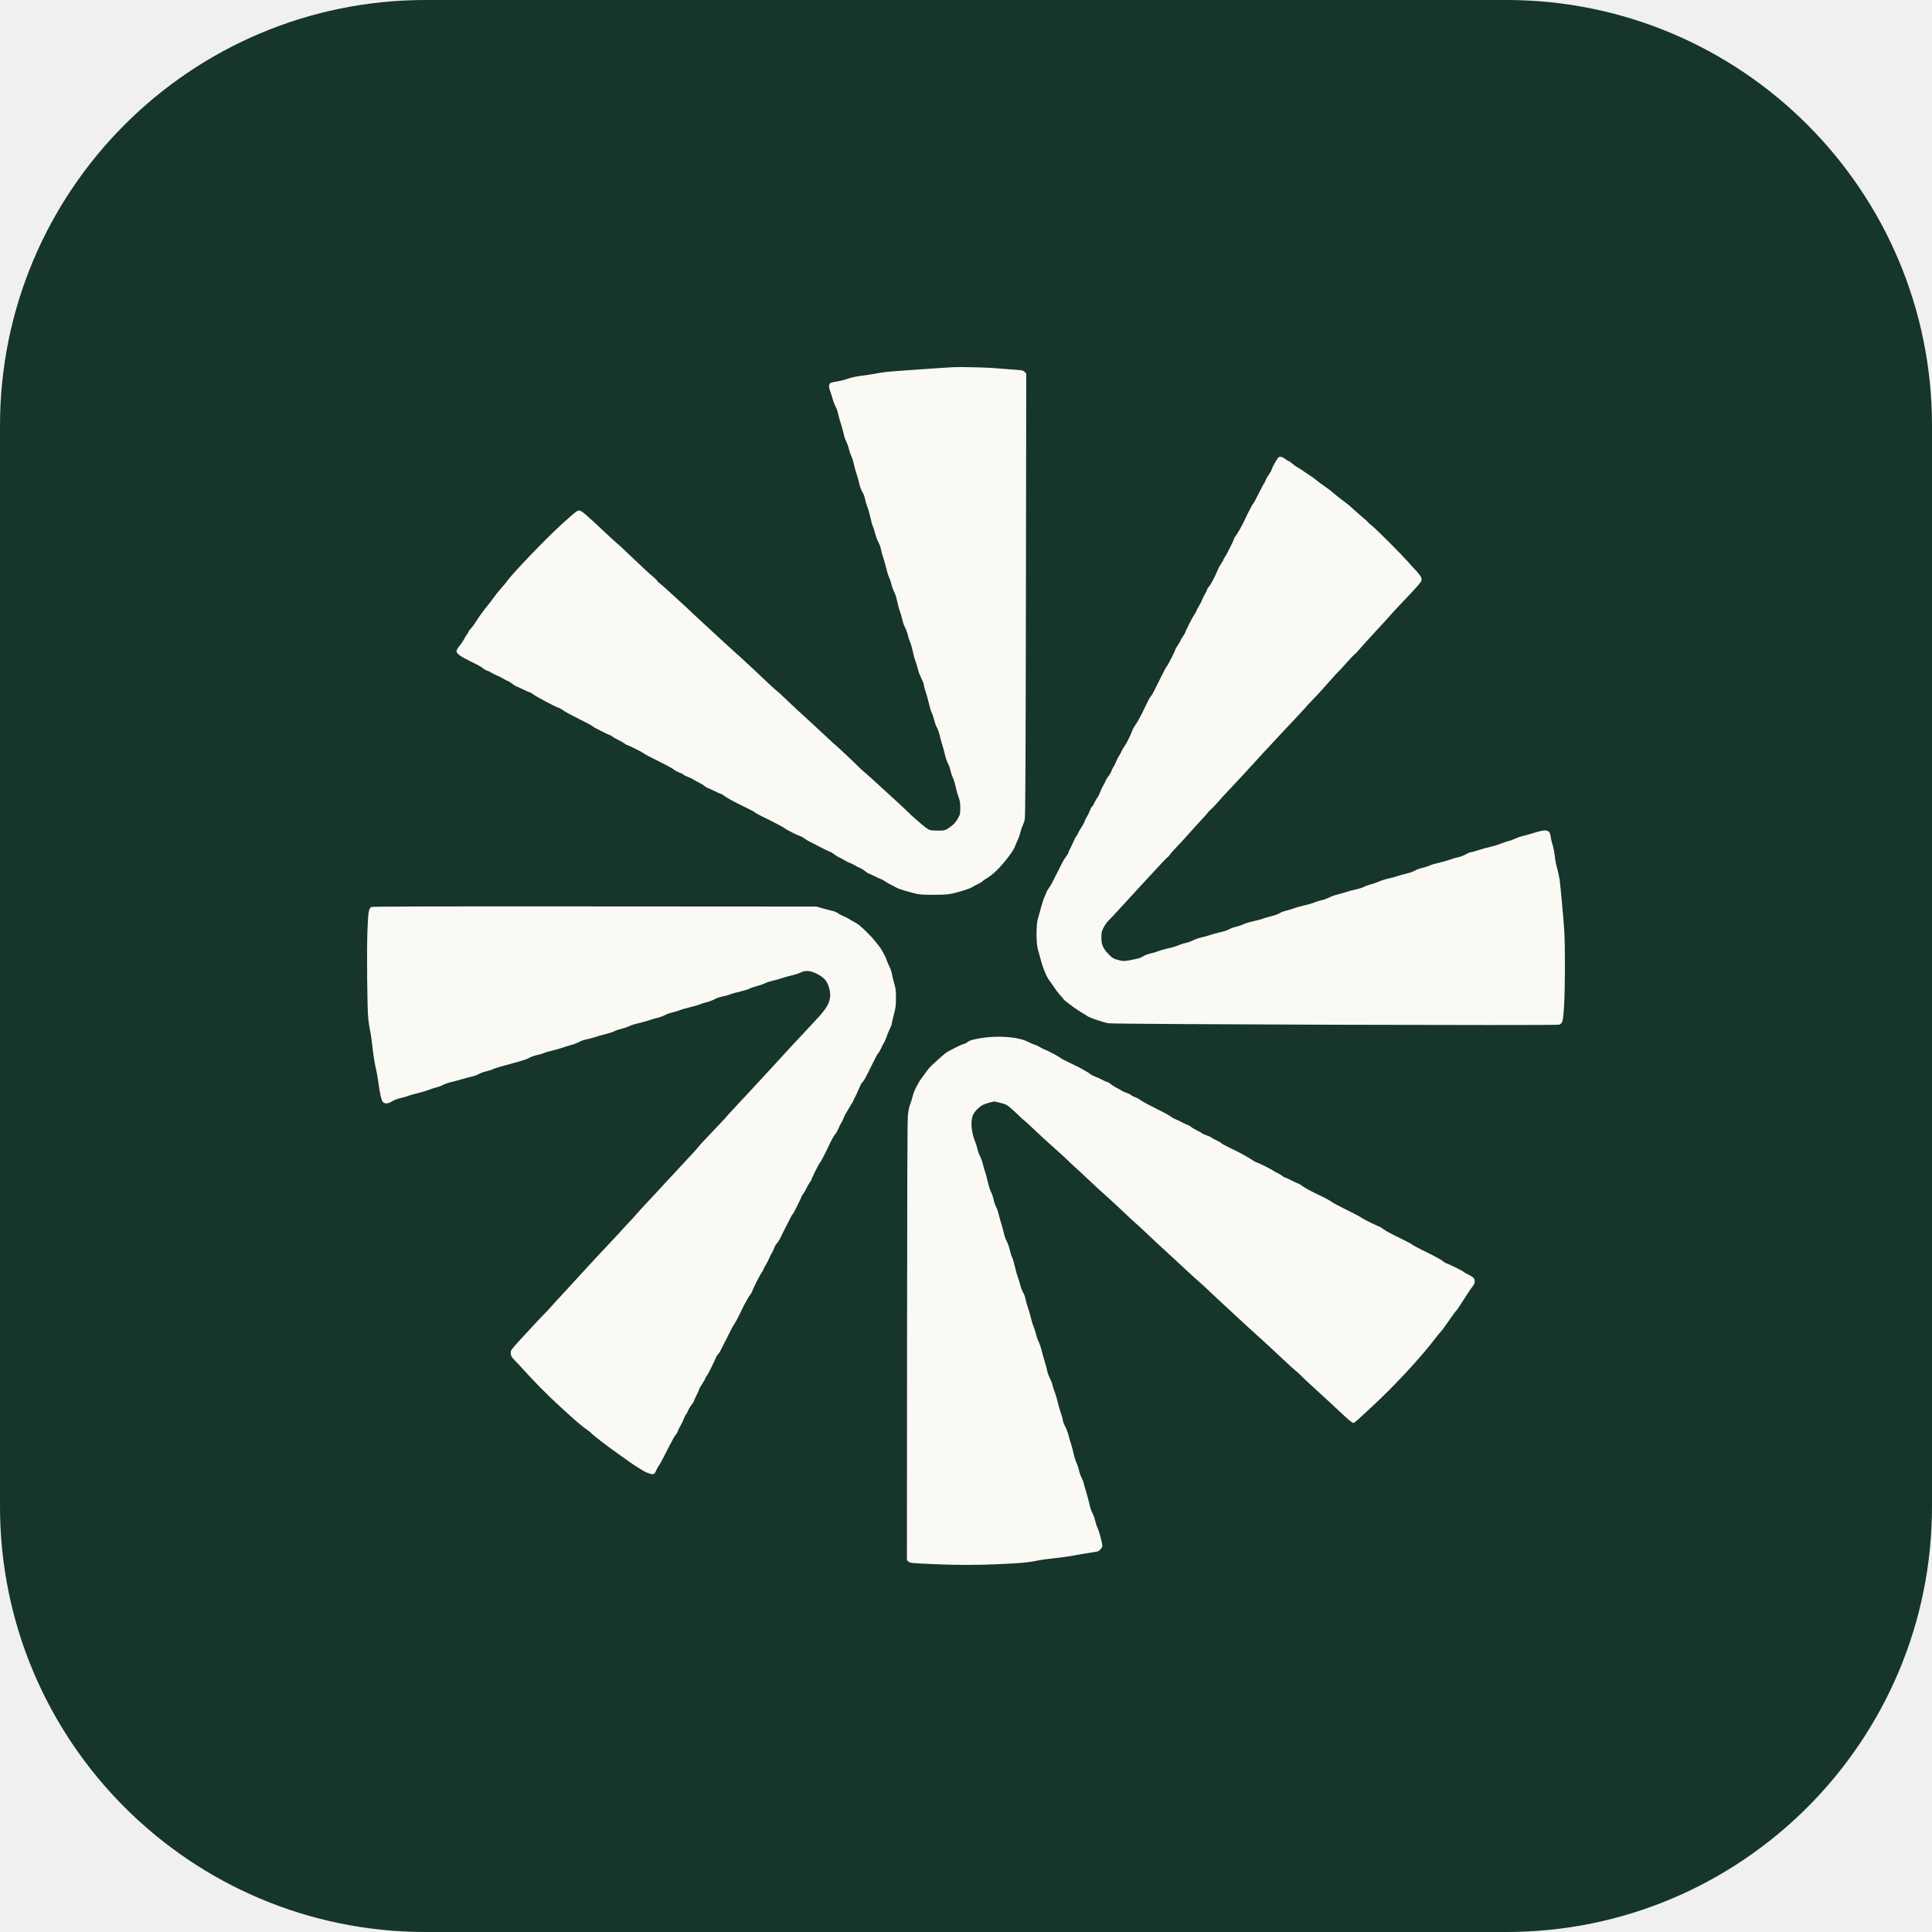
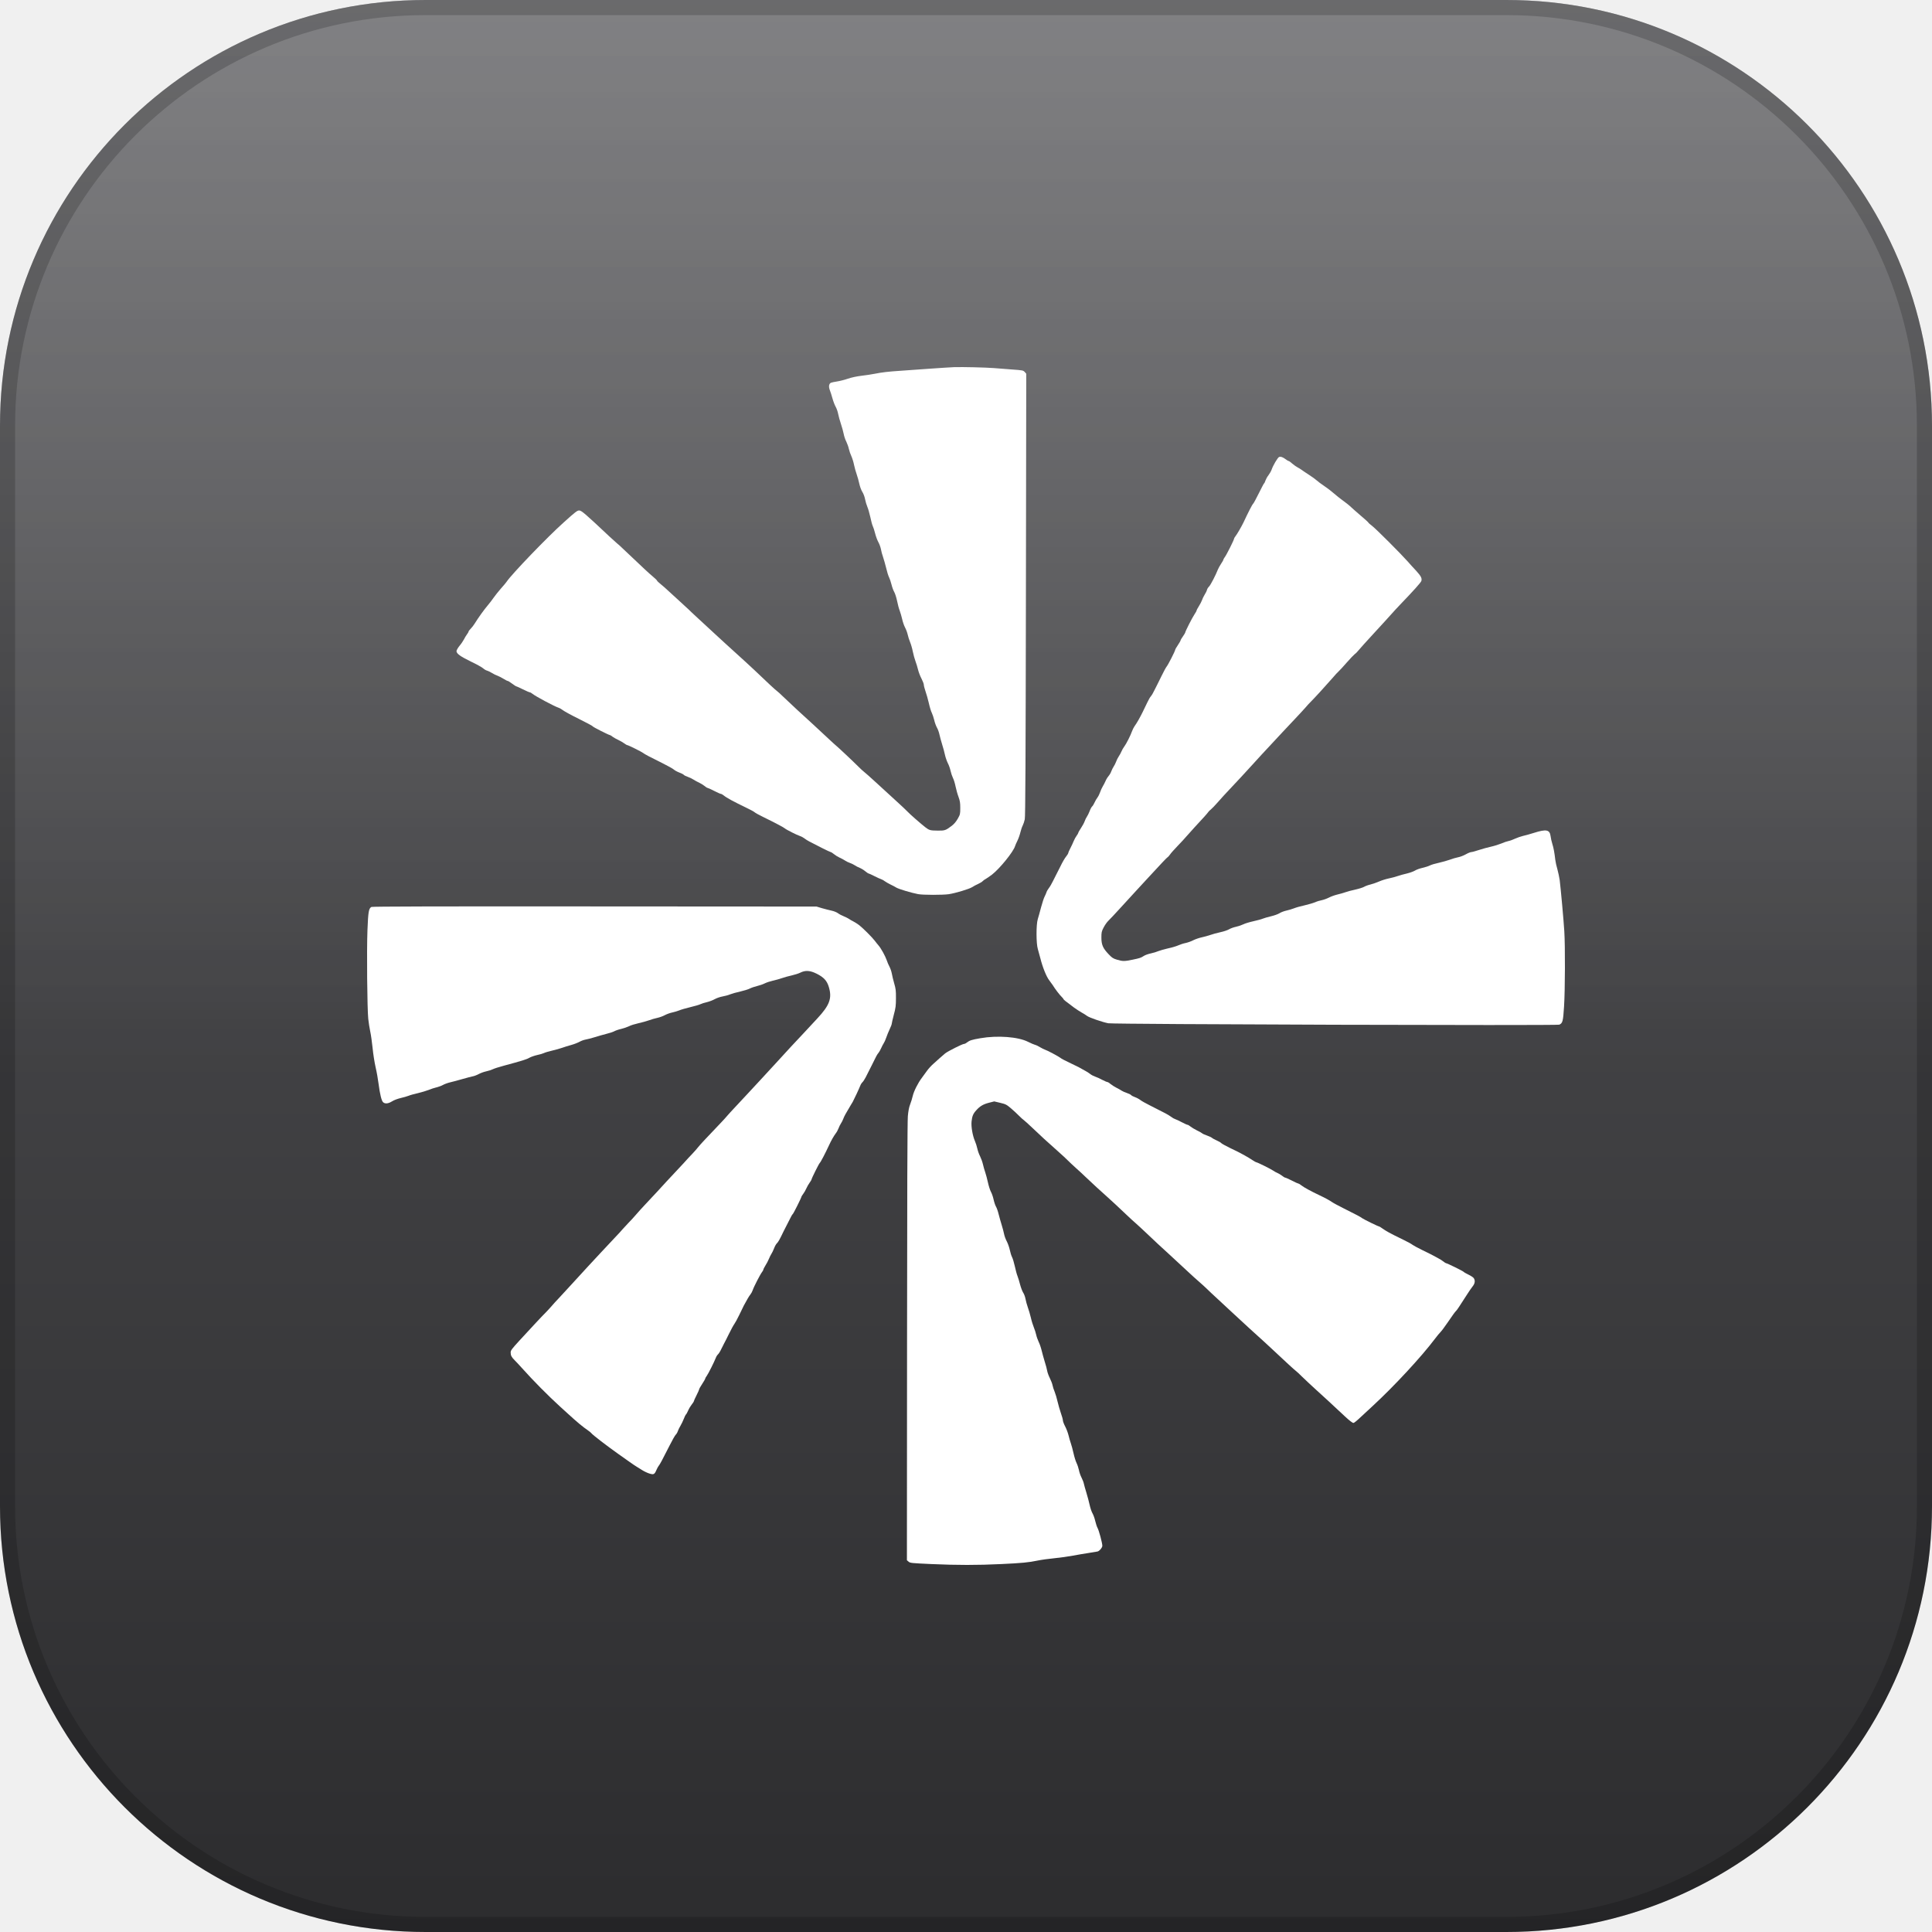
- <svg xmlns="http://www.w3.org/2000/svg" viewBox="0 0 128 128" width="128" height="128">
-   <rect width="128" height="128" rx="28.2" fill="#16352B" />
-   <g transform="translate(24.320,24.320) scale(0.01102222)" fill="#FBF9F4">
+ <svg xmlns="http://www.w3.org/2000/svg" width="128" height="128" viewBox="0 0 128 128">
+   <defs>
+     <linearGradient id="g12819" x1="0" y1="0" x2="0" y2="1">
+       <stop offset="0" stop-color="#5A5A5D" />
+       <stop offset="1" stop-color="#2C2C2E" />
+     </linearGradient>
+     <linearGradient id="g12819h" x1="0" y1="0" x2="0" y2="1">
+       <stop offset="0" stop-color="#FFFFFF" stop-opacity="0.24" />
+       <stop offset="0.55" stop-color="#FFFFFF" stop-opacity="0" />
+     </linearGradient>
+   </defs>
+   <rect width="128" height="128" rx="28.2" fill="url(#g12819)" />
+   <rect width="128" height="128" rx="28.2" fill="url(#g12819h)" />
+   <rect x="0.5" y="0.5" width="127" height="127" rx="27.7" fill="none" stroke="#000000" stroke-opacity="0.18" />
+   <g transform="translate(24.320,24.320) scale(0.01102222)" fill="#FFFFFF">
    <g transform="translate(-318.44,7479.794) scale(0.401859,-0.401813)">
      <path d="M9570 18614 c-52 -2 -214 -13 -360 -23 -146 -11 -341 -25 -435 -31 -184 -12 -281 -23 -390 -45 -38 -8 -125 -21 -192 -29 -75 -9 -155 -26 -210 -45 -48 -17 -121 -35 -161 -41 -41 -6 -82 -15 -93 -20 -29 -16 -35 -58 -15 -110 10 -25 28 -81 40 -125 12 -44 34 -100 48 -125 14 -25 31 -73 37 -107 6 -33 25 -100 41 -148 16 -48 35 -115 41 -148 6 -33 23 -86 39 -116 15 -31 33 -81 39 -111 7 -30 23 -78 37 -107 13 -29 32 -87 40 -130 9 -43 27 -107 40 -143 13 -36 30 -99 39 -140 9 -42 28 -94 44 -120 17 -25 35 -74 42 -110 7 -36 22 -87 34 -115 12 -27 32 -97 45 -155 12 -58 28 -117 36 -133 8 -15 24 -64 35 -108 11 -45 33 -104 49 -133 16 -28 33 -76 39 -107 5 -31 19 -83 31 -115 11 -32 32 -105 46 -162 13 -57 33 -121 44 -142 10 -20 27 -68 36 -106 9 -38 27 -88 40 -111 14 -23 33 -84 44 -136 10 -52 28 -118 40 -148 11 -30 27 -85 36 -124 8 -38 27 -95 43 -125 16 -30 34 -79 40 -108 6 -29 22 -78 35 -110 13 -31 32 -95 41 -141 9 -46 27 -112 40 -146 13 -35 31 -92 39 -128 9 -36 31 -95 51 -132 19 -37 35 -79 35 -93 0 -15 12 -58 25 -97 14 -38 36 -118 50 -177 13 -59 33 -125 45 -147 11 -23 27 -71 36 -108 8 -38 27 -87 40 -111 14 -23 31 -71 38 -105 7 -34 26 -100 40 -147 15 -47 34 -116 42 -155 8 -38 28 -95 43 -125 16 -30 34 -82 41 -115 7 -33 23 -80 35 -105 13 -25 31 -83 40 -130 10 -47 29 -116 44 -155 21 -58 26 -87 26 -165 0 -91 -2 -98 -38 -162 -26 -45 -55 -79 -89 -105 -91 -69 -104 -73 -208 -72 -115 1 -128 5 -186 49 -66 51 -234 198 -269 236 -16 18 -93 90 -171 161 -77 70 -211 193 -298 273 -86 79 -167 151 -180 160 -12 8 -54 47 -92 85 -70 71 -309 295 -325 306 -5 3 -61 54 -126 115 -165 154 -290 270 -449 414 -75 69 -171 159 -213 200 -42 41 -87 83 -101 92 -23 16 -136 121 -339 315 -69 65 -141 131 -431 394 -52 48 -114 104 -136 125 -49 46 -195 180 -302 279 -42 39 -93 86 -112 106 -19 19 -80 75 -135 124 -55 49 -129 117 -165 151 -36 34 -89 81 -117 103 -29 23 -53 46 -53 51 0 5 -30 34 -67 65 -64 54 -112 99 -401 373 -65 63 -125 118 -133 122 -7 5 -58 51 -113 102 -361 340 -417 388 -451 388 -29 0 -55 -19 -233 -180 -244 -218 -778 -774 -851 -884 -9 -14 -47 -60 -86 -103 -38 -44 -88 -106 -110 -138 -22 -32 -60 -82 -85 -111 -56 -66 -142 -185 -197 -274 -15 -25 -42 -60 -60 -78 -18 -18 -33 -38 -33 -44 0 -6 -11 -25 -24 -42 -13 -17 -33 -51 -45 -75 -12 -23 -42 -68 -67 -97 -24 -30 -44 -65 -44 -78 0 -38 57 -79 217 -157 82 -39 163 -84 181 -100 18 -16 45 -32 60 -35 15 -4 47 -19 72 -35 25 -16 64 -35 86 -42 21 -8 61 -29 89 -46 27 -17 54 -31 61 -31 7 0 36 -18 65 -40 30 -22 57 -40 62 -40 4 0 49 -20 99 -45 50 -25 97 -45 104 -45 7 0 25 -10 41 -23 45 -37 324 -186 390 -208 17 -5 49 -24 69 -40 21 -16 129 -75 241 -130 112 -55 203 -105 203 -110 0 -8 239 -129 255 -129 5 0 23 -11 40 -25 18 -13 57 -35 86 -48 30 -14 69 -37 88 -51 19 -14 39 -26 45 -26 15 0 218 -101 238 -118 21 -17 95 -57 288 -152 80 -40 156 -82 170 -95 14 -13 50 -33 82 -45 31 -11 61 -27 68 -35 6 -8 34 -21 60 -30 27 -9 66 -28 87 -42 21 -14 58 -34 81 -44 24 -11 60 -33 80 -49 20 -17 41 -30 47 -30 6 0 51 -20 99 -45 49 -25 94 -45 102 -45 7 0 25 -10 41 -23 42 -35 151 -94 334 -182 64 -30 122 -62 129 -70 7 -8 65 -40 129 -71 64 -31 127 -62 141 -70 14 -8 56 -30 94 -49 38 -20 77 -42 86 -50 22 -20 183 -101 230 -116 19 -6 50 -23 69 -38 37 -28 64 -42 254 -138 68 -35 128 -63 134 -63 6 0 28 -14 49 -31 22 -18 59 -41 84 -52 25 -11 61 -30 80 -43 19 -13 54 -30 78 -38 24 -9 56 -24 71 -35 15 -11 47 -27 72 -37 24 -10 62 -33 83 -51 22 -18 44 -33 49 -33 5 0 44 -17 86 -39 42 -21 87 -42 101 -46 14 -4 39 -18 56 -31 18 -13 56 -35 85 -49 30 -14 68 -34 85 -45 34 -22 230 -81 328 -99 74 -14 367 -14 459 -1 99 15 306 77 349 105 21 14 62 36 90 48 29 13 59 32 67 41 8 10 28 24 45 33 17 9 60 39 96 66 117 91 320 342 345 427 4 14 20 50 35 80 15 30 35 86 44 124 9 38 25 85 36 105 10 20 24 62 30 92 9 40 13 907 17 3360 l5 3305 -23 26 c-23 24 -32 26 -189 37 -91 7 -212 16 -270 21 -128 10 -470 18 -600 14z" />
      <path d="M14434 17270 c-22 -9 -91 -127 -113 -192 -7 -20 -27 -55 -45 -79 -19 -24 -39 -61 -46 -81 -6 -21 -16 -40 -21 -43 -5 -3 -40 -71 -79 -149 -39 -79 -77 -150 -85 -156 -13 -11 -72 -126 -144 -280 -29 -60 -94 -173 -120 -206 -12 -15 -21 -31 -21 -37 0 -17 -111 -239 -137 -273 -13 -17 -23 -36 -23 -41 0 -6 -15 -33 -33 -59 -18 -27 -39 -65 -47 -84 -34 -88 -112 -237 -134 -258 -13 -12 -27 -34 -31 -50 -3 -15 -19 -47 -35 -72 -15 -25 -33 -61 -39 -81 -6 -19 -27 -59 -46 -89 -19 -30 -35 -60 -35 -66 0 -6 -15 -34 -33 -60 -33 -49 -137 -253 -137 -270 0 -5 -16 -31 -35 -58 -19 -27 -35 -54 -35 -60 0 -6 -18 -37 -40 -70 -22 -32 -40 -64 -40 -70 0 -17 -107 -227 -128 -251 -10 -11 -44 -74 -76 -140 -32 -66 -62 -127 -67 -135 -5 -8 -25 -47 -43 -85 -18 -39 -41 -76 -49 -84 -9 -7 -34 -49 -55 -94 -22 -45 -54 -111 -71 -147 -38 -77 -87 -164 -119 -207 -12 -18 -29 -50 -37 -73 -23 -66 -87 -192 -116 -230 -15 -19 -34 -53 -43 -75 -9 -22 -28 -56 -41 -75 -13 -19 -31 -54 -39 -78 -9 -24 -25 -56 -36 -72 -11 -16 -27 -48 -36 -72 -8 -23 -26 -54 -39 -68 -13 -14 -34 -47 -46 -75 -12 -27 -32 -66 -44 -85 -12 -19 -29 -57 -38 -84 -9 -27 -27 -63 -40 -80 -13 -17 -33 -51 -44 -76 -11 -25 -27 -51 -36 -58 -9 -8 -26 -39 -37 -70 -12 -30 -30 -68 -41 -83 -11 -15 -26 -47 -34 -70 -8 -23 -33 -68 -55 -101 -22 -33 -40 -65 -40 -71 0 -5 -11 -25 -25 -43 -13 -17 -33 -54 -44 -81 -10 -26 -33 -74 -50 -107 -17 -32 -31 -64 -31 -71 0 -7 -15 -31 -32 -52 -18 -21 -57 -88 -86 -149 -30 -60 -60 -120 -68 -134 -7 -14 -28 -54 -45 -89 -17 -35 -43 -80 -59 -100 -15 -20 -31 -47 -35 -61 -4 -14 -17 -43 -28 -65 -12 -22 -35 -94 -53 -160 -17 -66 -40 -147 -50 -180 -25 -84 -24 -364 1 -445 9 -30 26 -91 37 -135 35 -140 92 -281 135 -335 15 -19 37 -49 48 -66 39 -63 105 -150 135 -178 16 -16 30 -33 30 -37 0 -7 29 -30 158 -126 31 -23 82 -56 112 -73 30 -16 66 -39 80 -50 32 -26 237 -96 320 -111 92 -16 6711 -36 6745 -21 50 23 57 49 71 270 16 247 18 903 4 1127 -10 163 -52 628 -69 766 -6 41 -21 113 -34 160 -14 46 -28 111 -32 144 -12 104 -25 178 -45 240 -10 33 -22 83 -25 112 -13 99 -64 109 -250 50 -60 -19 -135 -40 -165 -46 -30 -7 -82 -25 -115 -40 -33 -16 -78 -32 -100 -36 -22 -4 -69 -20 -105 -36 -36 -15 -106 -37 -155 -48 -50 -11 -131 -33 -182 -50 -51 -17 -102 -31 -114 -31 -12 0 -50 -15 -83 -34 -34 -19 -86 -39 -116 -44 -31 -6 -86 -22 -122 -36 -37 -13 -110 -34 -163 -46 -53 -11 -114 -29 -135 -40 -21 -11 -71 -27 -111 -36 -41 -9 -91 -27 -111 -40 -21 -13 -75 -33 -120 -44 -46 -10 -109 -28 -141 -39 -33 -11 -93 -28 -135 -36 -43 -9 -106 -29 -142 -45 -36 -16 -94 -36 -129 -45 -35 -8 -78 -24 -96 -35 -17 -10 -76 -29 -130 -41 -55 -11 -122 -30 -150 -40 -27 -10 -81 -25 -119 -34 -38 -9 -94 -29 -125 -45 -31 -16 -80 -34 -110 -40 -29 -5 -74 -19 -99 -31 -26 -11 -95 -31 -154 -45 -60 -13 -131 -33 -160 -45 -28 -11 -81 -27 -117 -35 -36 -8 -83 -26 -103 -40 -21 -13 -76 -33 -123 -44 -47 -11 -102 -27 -122 -35 -20 -9 -85 -27 -145 -40 -59 -13 -127 -34 -150 -46 -24 -12 -71 -28 -106 -36 -35 -7 -83 -24 -106 -38 -24 -14 -83 -34 -132 -44 -49 -11 -116 -29 -149 -41 -33 -11 -91 -28 -130 -36 -38 -8 -95 -28 -125 -43 -30 -16 -81 -34 -113 -41 -32 -6 -82 -22 -110 -35 -29 -13 -97 -34 -152 -45 -55 -12 -120 -31 -145 -41 -25 -11 -76 -27 -115 -35 -38 -8 -86 -25 -105 -38 -43 -28 -57 -33 -173 -57 -116 -24 -144 -24 -227 1 -58 17 -75 28 -126 82 -86 90 -108 142 -108 249 0 78 3 93 33 150 18 35 49 80 69 99 21 19 107 112 192 205 85 93 189 206 230 251 41 44 116 126 166 180 209 227 287 309 300 317 8 4 24 23 37 41 12 19 65 78 117 132 52 54 107 113 121 131 15 18 74 84 131 146 120 128 193 210 205 229 4 8 21 23 36 35 15 12 65 63 110 115 45 52 114 127 153 168 114 120 250 267 379 409 66 73 171 188 234 254 62 67 151 163 197 212 46 50 133 142 193 205 60 63 128 138 152 165 23 28 60 68 83 90 52 52 210 224 311 340 42 50 90 101 106 115 15 14 69 72 119 130 51 58 102 111 113 119 12 7 36 30 52 51 17 21 122 139 235 261 113 122 231 252 263 288 32 36 90 100 130 141 202 210 313 334 319 356 11 41 -5 71 -78 152 -40 42 -98 106 -129 142 -101 114 -468 481 -527 527 -32 24 -58 47 -58 51 0 4 -50 50 -112 102 -61 52 -125 109 -142 125 -34 33 -85 73 -150 120 -24 17 -72 55 -107 86 -35 31 -102 83 -149 114 -47 32 -98 70 -115 86 -16 15 -68 53 -115 83 -47 30 -96 64 -110 74 -14 11 -41 27 -60 37 -19 10 -55 35 -79 56 -24 22 -48 39 -54 39 -6 0 -25 11 -43 25 -44 33 -75 44 -100 35z" />
      <path d="M857 10539 c-40 -23 -48 -71 -59 -348 -12 -304 -4 -1175 12 -1326 6 -55 19 -141 30 -191 11 -49 26 -160 35 -245 8 -85 28 -212 44 -284 17 -71 37 -184 45 -250 21 -159 44 -253 67 -276 28 -28 77 -24 133 11 27 18 83 39 129 50 45 10 98 26 119 34 20 9 84 27 142 40 58 14 131 36 163 49 32 14 83 30 113 37 30 7 74 23 97 36 23 13 72 31 110 40 37 8 120 31 183 49 63 18 131 36 152 40 20 3 60 18 90 34 29 16 80 34 113 41 33 7 77 21 97 31 21 11 95 34 165 53 274 74 340 94 383 119 25 14 77 32 117 41 39 8 84 21 100 29 15 8 71 25 123 37 52 12 120 31 150 42 30 11 91 30 135 42 44 12 100 34 125 48 25 14 65 29 90 33 25 4 86 20 135 35 50 16 128 38 175 50 47 11 101 29 121 40 20 11 67 27 104 35 37 9 89 27 116 40 26 14 88 33 138 44 50 11 122 31 159 44 37 14 94 30 127 37 33 7 83 25 110 40 28 15 77 33 110 40 33 7 80 21 105 31 24 11 100 33 167 49 68 16 136 36 153 45 16 8 59 22 96 30 36 9 89 29 117 45 29 16 81 34 116 40 35 6 87 20 115 32 28 11 96 30 151 42 55 13 119 32 141 44 23 12 72 29 110 38 38 9 90 27 115 40 26 13 80 31 120 40 41 9 103 26 139 39 36 12 101 31 145 40 44 10 101 28 127 41 76 38 147 34 246 -16 106 -53 154 -106 181 -198 51 -169 12 -274 -174 -473 -44 -47 -132 -141 -195 -210 -63 -68 -155 -167 -205 -219 -49 -53 -148 -161 -220 -240 -71 -78 -177 -193 -234 -254 -57 -61 -143 -154 -191 -206 -49 -52 -130 -139 -180 -193 -51 -54 -104 -112 -119 -130 -14 -18 -60 -68 -102 -112 -224 -235 -298 -314 -331 -355 -19 -25 -62 -73 -94 -107 -33 -33 -88 -94 -124 -134 -36 -40 -92 -100 -125 -134 -33 -34 -91 -96 -130 -139 -87 -96 -193 -211 -316 -341 -52 -55 -117 -127 -145 -160 -28 -33 -77 -87 -110 -120 -32 -34 -72 -77 -89 -96 -16 -20 -72 -81 -124 -135 -51 -54 -139 -148 -195 -208 -55 -60 -144 -155 -196 -211 -52 -56 -151 -164 -220 -240 -69 -76 -162 -177 -206 -224 -45 -47 -101 -108 -124 -136 -24 -27 -61 -68 -84 -91 -50 -49 -218 -229 -395 -422 -116 -127 -131 -147 -131 -178 0 -44 13 -69 59 -115 20 -20 70 -73 111 -119 165 -185 394 -416 570 -576 19 -17 74 -67 121 -110 132 -121 220 -194 291 -242 26 -18 51 -38 55 -45 14 -22 230 -188 402 -310 53 -37 129 -91 170 -120 40 -29 87 -60 105 -71 17 -10 54 -33 82 -51 28 -18 76 -41 107 -51 67 -21 79 -15 109 56 11 25 26 52 34 61 16 18 53 88 160 299 40 80 82 154 93 164 11 10 26 35 32 55 7 20 25 56 40 81 15 25 37 71 49 102 12 32 26 60 31 64 6 3 21 30 34 60 13 30 38 71 55 92 16 20 30 41 30 47 0 5 18 46 40 89 22 43 40 84 40 90 0 7 20 43 45 80 25 38 45 73 45 79 0 6 10 24 23 41 23 31 113 211 137 273 6 17 21 40 32 50 11 10 33 45 48 78 16 33 35 71 43 85 8 14 41 78 73 144 32 65 67 130 79 145 11 14 45 76 74 136 29 61 60 124 68 140 50 93 79 143 99 167 12 15 28 44 34 63 16 50 113 238 139 271 11 14 21 32 21 38 0 7 14 34 31 62 18 27 41 72 52 99 11 28 29 62 38 76 10 14 27 51 39 81 11 30 30 64 41 74 20 18 43 58 103 184 15 30 35 71 46 90 10 19 32 63 49 96 16 34 34 65 40 68 11 7 131 248 131 262 0 4 12 22 26 41 14 18 35 54 46 80 11 26 34 65 49 86 16 22 29 44 29 48 0 16 110 236 123 248 13 10 83 144 137 261 33 72 73 143 102 181 15 19 34 54 43 78 8 23 24 55 35 71 11 16 27 47 35 69 12 35 44 93 110 202 11 18 25 42 32 53 16 28 98 203 113 243 6 17 21 40 32 50 11 10 32 43 48 73 15 30 37 73 48 95 12 22 31 60 43 85 64 132 83 167 100 185 10 11 28 43 40 70 12 28 30 61 39 75 10 14 27 52 38 85 11 33 34 89 51 125 17 36 31 72 31 81 0 9 14 70 31 135 28 103 32 136 32 249 1 112 -3 142 -26 220 -14 50 -31 116 -36 149 -6 32 -22 78 -35 102 -13 24 -32 67 -41 96 -21 62 -86 180 -124 223 -15 17 -40 48 -56 70 -34 46 -173 185 -231 231 -22 17 -60 41 -84 54 -25 12 -57 31 -71 41 -14 10 -49 27 -78 39 -29 11 -68 32 -86 46 -18 13 -61 31 -96 38 -35 8 -100 24 -144 37 l-80 24 -3320 2 c-2363 2 -3325 -1 -3338 -8z" />
      <path d="M9964 8575 c-132 -23 -158 -32 -203 -66 -13 -11 -31 -19 -40 -19 -24 0 -241 -109 -281 -141 -19 -16 -55 -47 -80 -69 -25 -22 -70 -63 -100 -90 -31 -27 -73 -74 -95 -105 -22 -31 -56 -78 -75 -103 -57 -75 -120 -200 -136 -271 -8 -36 -26 -93 -39 -126 -16 -40 -27 -98 -34 -175 -7 -76 -11 -1220 -12 -3379 l-2 -3265 25 -21 c24 -21 43 -22 344 -36 382 -17 688 -17 1039 0 308 14 417 25 545 52 52 11 165 27 250 35 85 8 211 26 280 39 69 13 175 31 235 40 61 9 120 19 133 22 29 7 72 58 72 86 0 40 -51 231 -71 265 -10 18 -26 66 -35 105 -9 40 -27 90 -40 113 -14 23 -33 79 -43 125 -10 46 -32 129 -49 184 -17 55 -34 116 -38 135 -3 19 -19 60 -34 90 -16 30 -34 82 -40 115 -7 33 -23 81 -36 107 -13 26 -33 91 -45 145 -12 54 -30 121 -40 148 -10 28 -25 81 -34 118 -9 37 -31 97 -50 133 -19 36 -35 78 -35 92 0 15 -14 65 -31 112 -16 47 -38 124 -49 171 -10 47 -30 112 -43 145 -14 32 -28 77 -32 99 -4 22 -22 69 -40 105 -18 36 -36 85 -40 110 -4 25 -20 86 -36 135 -15 50 -37 126 -47 170 -11 45 -31 103 -45 130 -13 28 -30 74 -36 103 -6 29 -22 78 -35 110 -13 31 -34 97 -45 147 -12 49 -32 119 -46 156 -13 36 -28 92 -34 124 -6 33 -22 76 -36 96 -13 21 -33 74 -45 119 -11 44 -29 102 -39 128 -11 26 -28 92 -40 146 -12 54 -30 115 -41 136 -11 21 -26 69 -34 108 -8 38 -28 95 -44 126 -17 31 -36 82 -42 114 -6 31 -22 91 -35 132 -13 41 -33 113 -45 159 -11 46 -29 98 -40 116 -11 18 -27 65 -36 106 -9 41 -27 94 -41 118 -13 25 -33 87 -44 138 -11 51 -29 119 -40 151 -11 31 -27 86 -35 122 -8 36 -28 90 -43 120 -16 30 -34 82 -41 115 -7 33 -23 84 -36 113 -34 78 -58 214 -50 291 8 80 24 118 70 168 55 62 105 91 190 113 l79 20 89 -21 c83 -20 95 -26 161 -82 40 -34 94 -84 121 -112 27 -27 59 -57 72 -65 13 -9 70 -61 127 -115 110 -106 228 -214 392 -359 55 -49 118 -107 140 -130 23 -23 78 -75 124 -116 46 -41 107 -97 135 -125 74 -71 273 -255 326 -300 49 -43 183 -167 300 -279 41 -39 99 -93 130 -119 30 -27 94 -85 141 -130 103 -99 289 -272 373 -347 77 -70 155 -142 270 -250 50 -47 125 -115 166 -150 41 -36 93 -83 115 -105 22 -22 96 -92 165 -155 68 -63 163 -151 210 -195 113 -106 412 -380 475 -435 28 -25 88 -80 135 -125 182 -171 322 -300 343 -315 12 -8 56 -49 97 -90 42 -41 138 -131 214 -200 122 -110 213 -194 417 -385 76 -71 120 -105 136 -105 8 0 52 35 97 78 45 42 131 122 191 177 319 294 727 734 931 1005 31 41 66 84 78 95 21 21 67 83 116 155 59 88 111 159 120 165 10 6 64 88 166 248 27 43 64 96 82 119 36 44 42 89 17 125 -8 12 -44 35 -79 52 -35 17 -67 35 -71 41 -7 11 -248 130 -264 130 -5 0 -22 11 -38 24 -15 13 -55 38 -88 55 -33 18 -76 41 -95 51 -19 10 -84 42 -144 71 -59 29 -120 62 -135 73 -14 12 -75 46 -136 75 -60 29 -123 60 -140 69 -16 9 -52 28 -80 42 -27 14 -70 41 -94 58 -24 18 -48 32 -52 32 -14 0 -222 102 -254 124 -33 24 -70 43 -275 146 -80 40 -158 82 -174 94 -32 23 -101 61 -186 101 -125 59 -237 120 -270 147 -19 15 -39 28 -45 28 -6 0 -51 20 -99 45 -49 25 -94 45 -101 45 -7 0 -28 13 -48 29 -20 15 -51 34 -69 41 -18 7 -46 23 -63 35 -34 24 -237 125 -253 125 -5 0 -33 15 -60 34 -28 19 -75 47 -104 63 -29 16 -62 34 -73 40 -11 7 -77 39 -146 72 -70 34 -132 68 -140 77 -7 9 -38 27 -68 40 -31 14 -63 31 -71 39 -9 8 -43 24 -75 35 -32 11 -66 26 -74 34 -9 8 -44 28 -79 44 -34 17 -76 42 -93 56 -17 14 -37 26 -44 26 -7 0 -46 17 -87 39 -40 21 -84 42 -98 46 -14 4 -41 19 -60 34 -19 14 -57 38 -85 52 -27 14 -68 35 -90 46 -22 12 -87 45 -145 74 -58 29 -121 64 -140 79 -19 15 -56 35 -82 44 -25 9 -52 23 -58 31 -6 8 -35 22 -63 31 -29 9 -63 25 -77 34 -14 10 -50 30 -80 45 -30 15 -70 41 -88 56 -18 16 -39 29 -47 29 -7 0 -42 15 -77 33 -35 19 -81 40 -103 47 -22 7 -56 24 -75 39 -31 24 -71 48 -175 104 -16 9 -79 39 -140 68 -60 28 -119 59 -130 69 -25 21 -201 115 -235 125 -14 4 -45 20 -70 35 -25 16 -58 32 -75 36 -16 4 -64 24 -105 45 -149 76 -458 99 -716 54z" />
    </g>
  </g>
</svg>
